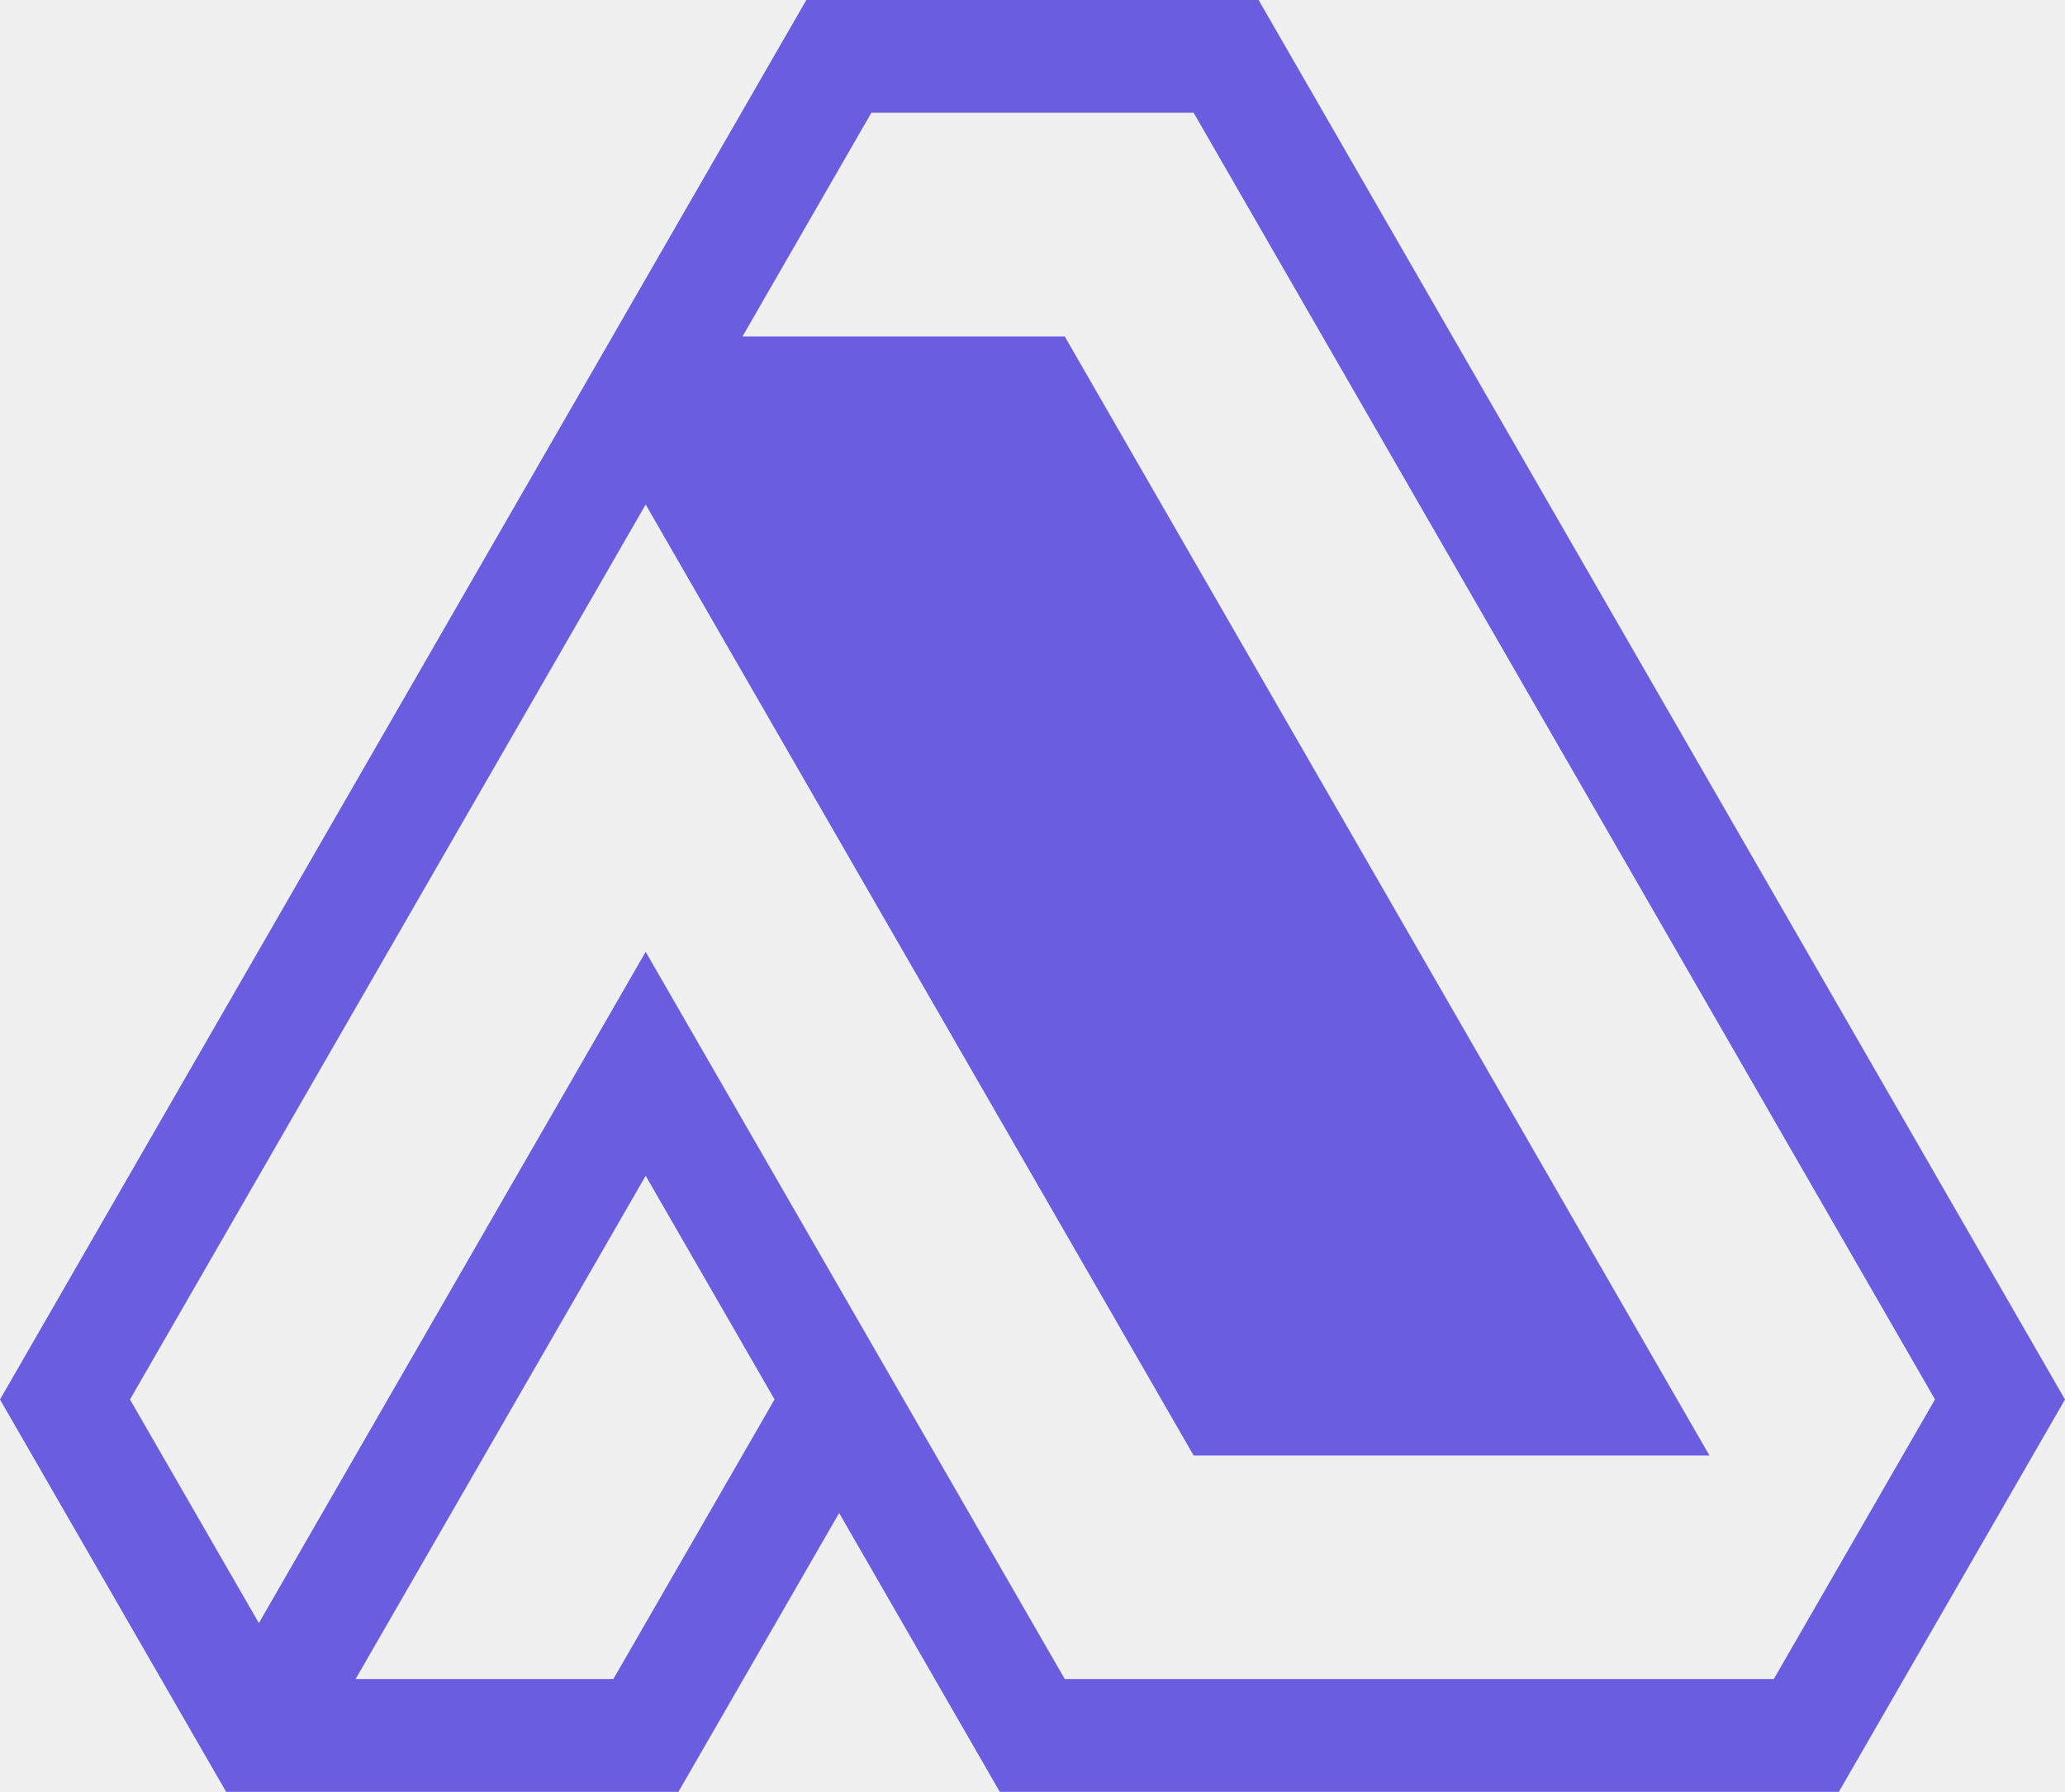
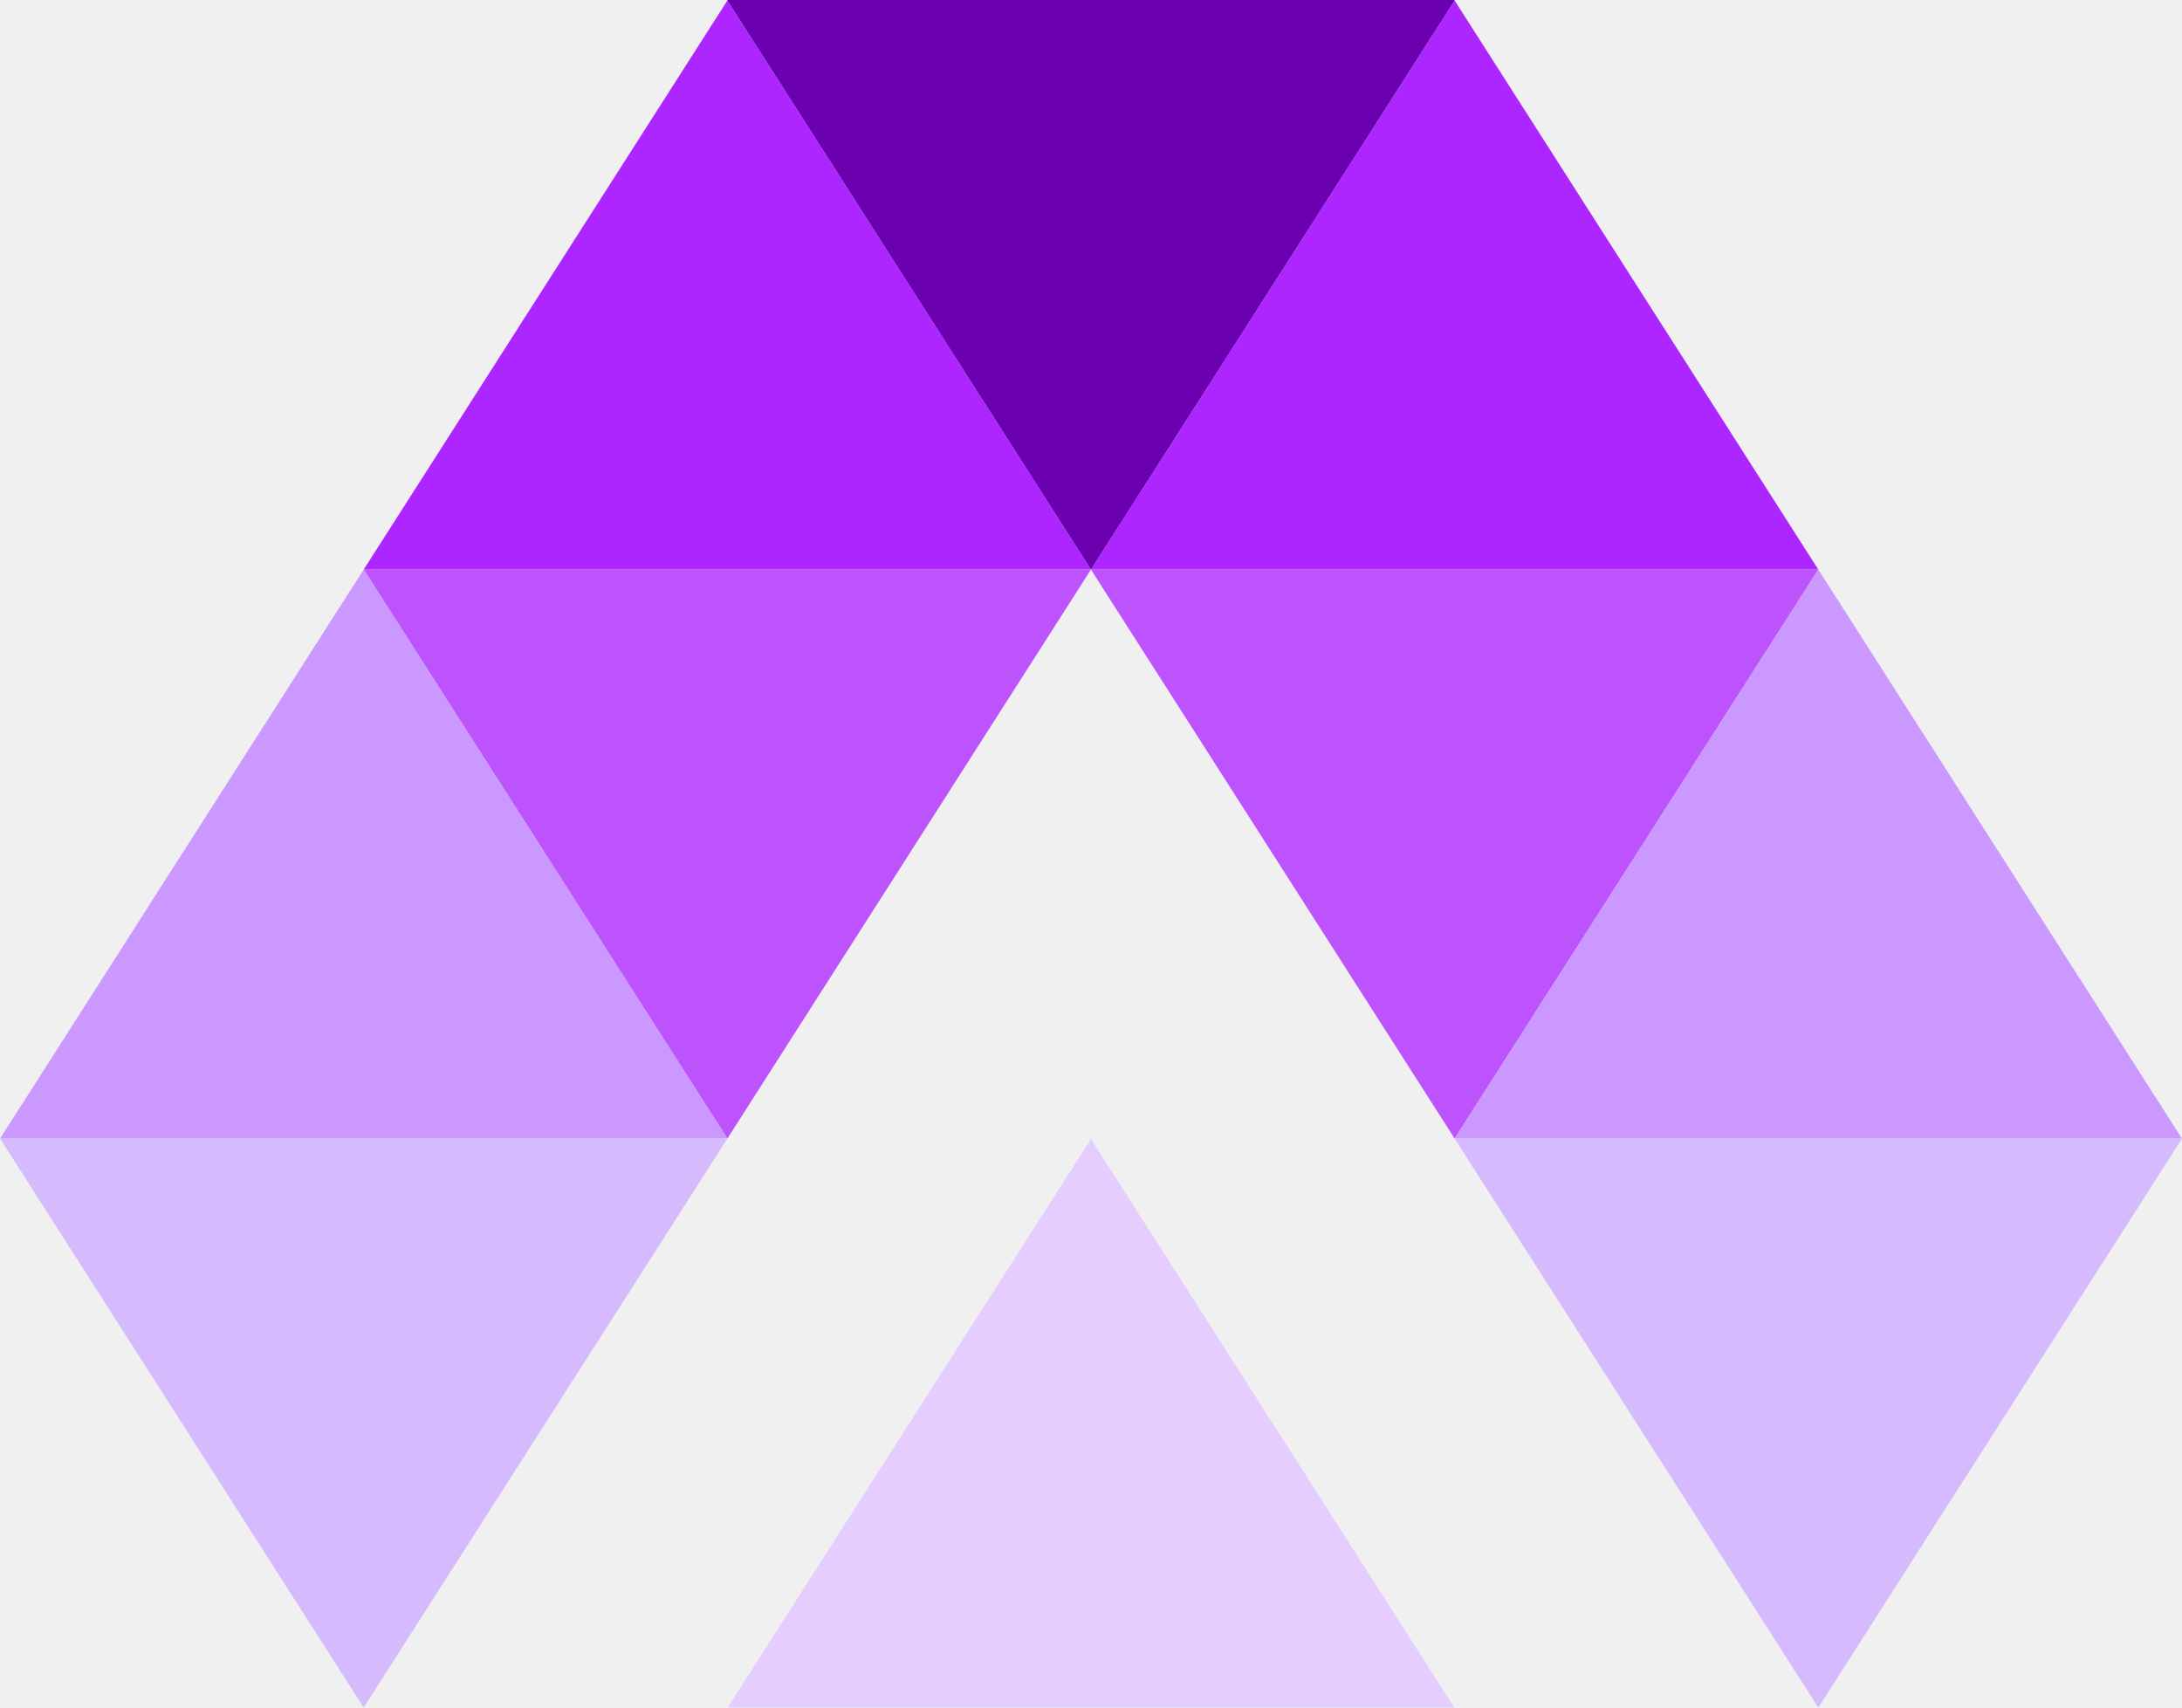
- <svg xmlns="http://www.w3.org/2000/svg" width="477" height="414" viewBox="0 0 477 414" fill="none">
-   <g clip-path="url(#clip0_18_420)">
-     <path d="M290.728 0H186.255L0 323.349L52.236 414H156.71L193.836 349.576L230.945 414H424.764L477 323.349L290.728 0ZM290.624 310.409L171.508 103.608H231.049L350.165 310.409H290.624ZM231.049 103.608L350.165 310.409H290.624L171.508 103.608H231.049ZM141.686 387.929H82.145L149.146 271.658L178.916 323.332L141.686 387.929ZM409.757 387.929H245.951L149.146 219.914L59.8 375.006L30.03 323.349L149.146 116.566L275.722 336.289H394.872L245.951 77.745H171.508L201.278 26.054H275.722L446.97 323.332L409.74 387.929H409.757Z" fill="#6A5DE0" />
+ <svg xmlns="http://www.w3.org/2000/svg" width="529" height="414" viewBox="0 0 529 414" fill="none">
+   <g clip-path="url(#clip0_100_1785)">
+     <path d="M264.487 276.143L176.417 414H352.583L264.487 276.143Z" fill="#E5CDFF" />
+     <path d="M88.171 138.084H264.487L176.342 0.126L88.171 138.084Z" fill="#AE26FF" />
+     <path d="M176.266 275.941L176.342 276.042L264.487 138.084H88.171L176.266 275.941Z" fill="#BC53FD" />
+     <path d="M352.658 0.126L264.487 138.084H440.829L352.658 0.126Z" fill="#AE26FF" />
+     <path d="M264.487 138.084L352.658 276.042L440.829 138.084H264.487Z" fill="#BC53FD" />
+     <path d="M88.171 138.084L0.076 275.941H176.266L88.171 138.084Z" fill="#CB98FF" />
+     <path d="M0.076 275.941L0 276.042L88.171 414L176.342 276.042L176.266 275.941H0.076Z" fill="#D5BAFE" />
+     <path d="M176.266 275.941L176.341 276.041L176.266 275.941Z" fill="#7263FA" />
+     <path d="M176.266 275.941L176.341 276.041L176.266 275.941Z" fill="#A79DFF" />
+     <path d="M352.583 0H176.417L176.342 0.126L264.487 138.084L352.658 0.126L352.583 0Z" fill="#6B00B1" />
+     <path d="M528.924 275.941H352.734L352.658 276.042L440.829 414L529 276.042L528.924 275.941Z" fill="#D5BAFE" />
+     <path d="M528.924 275.941L440.829 138.084L352.734 275.941H528.924Z" fill="#CB98FF" />
  </g>
  <defs>
-     <clipPath id="clip0_18_420">
-       <rect width="477" height="414" fill="white" />
+     <clipPath id="clip0_100_1785">
+       <rect width="529" height="414" fill="white" />
    </clipPath>
  </defs>
</svg>
